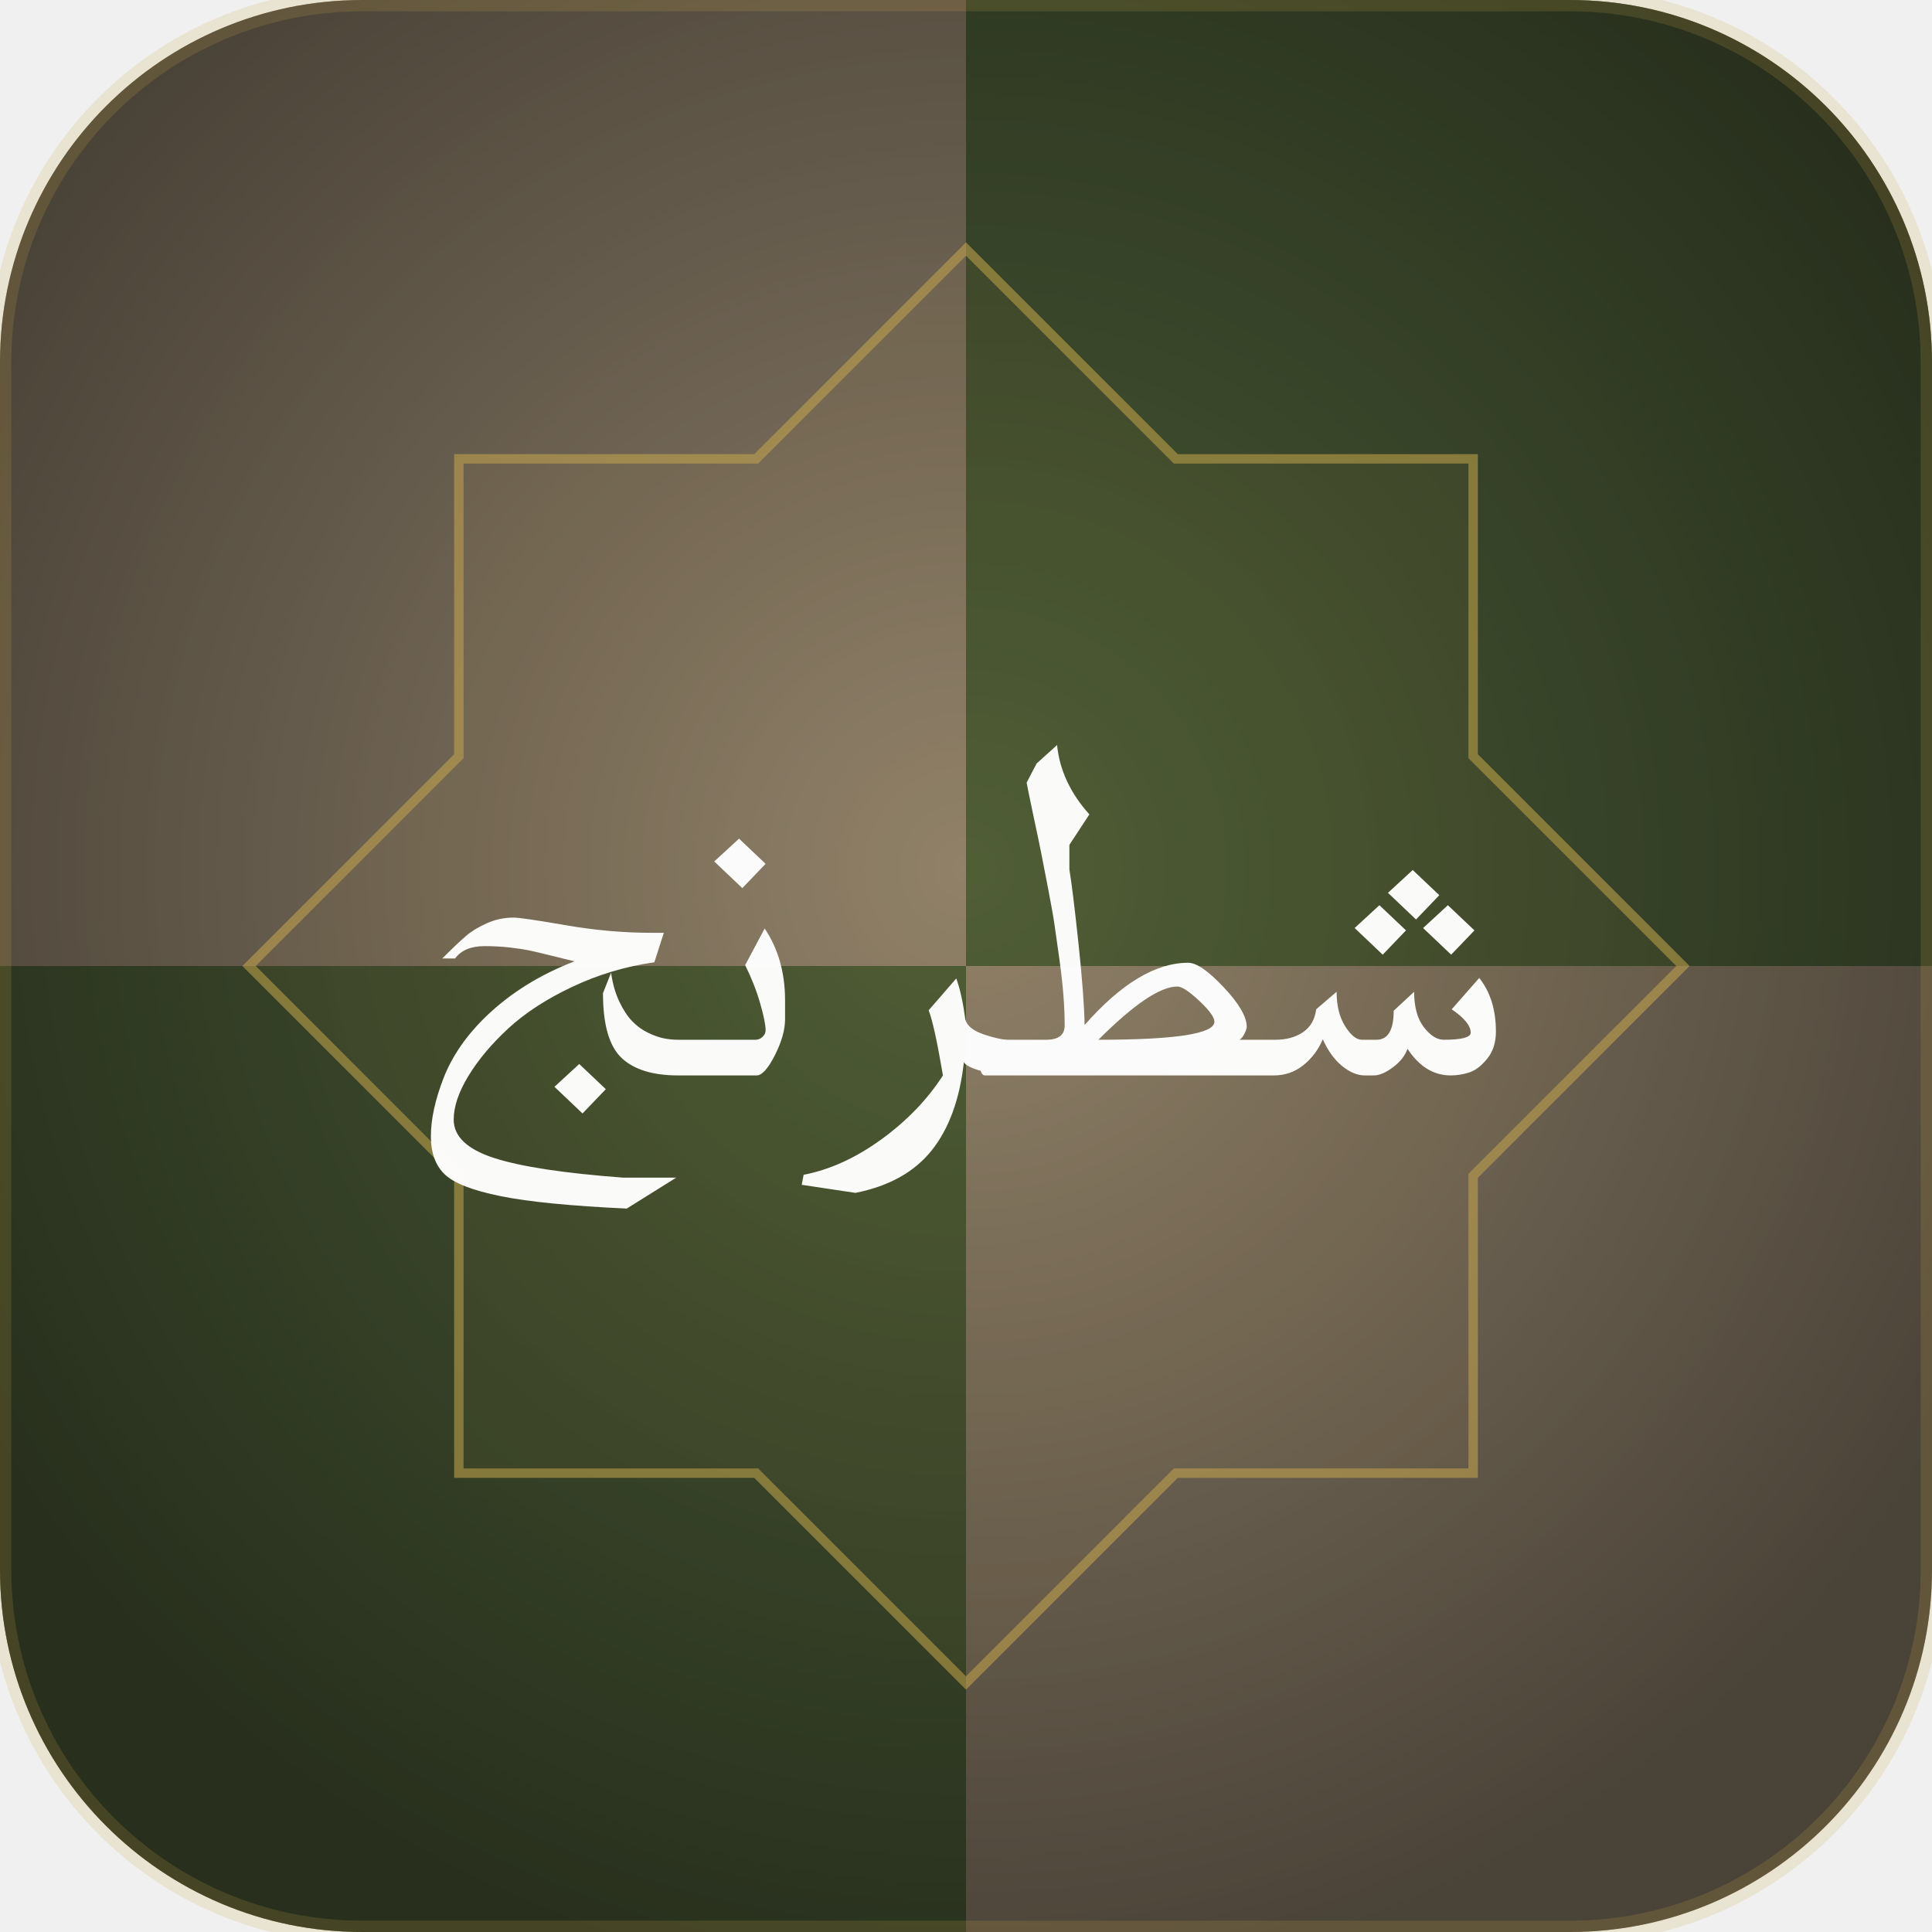
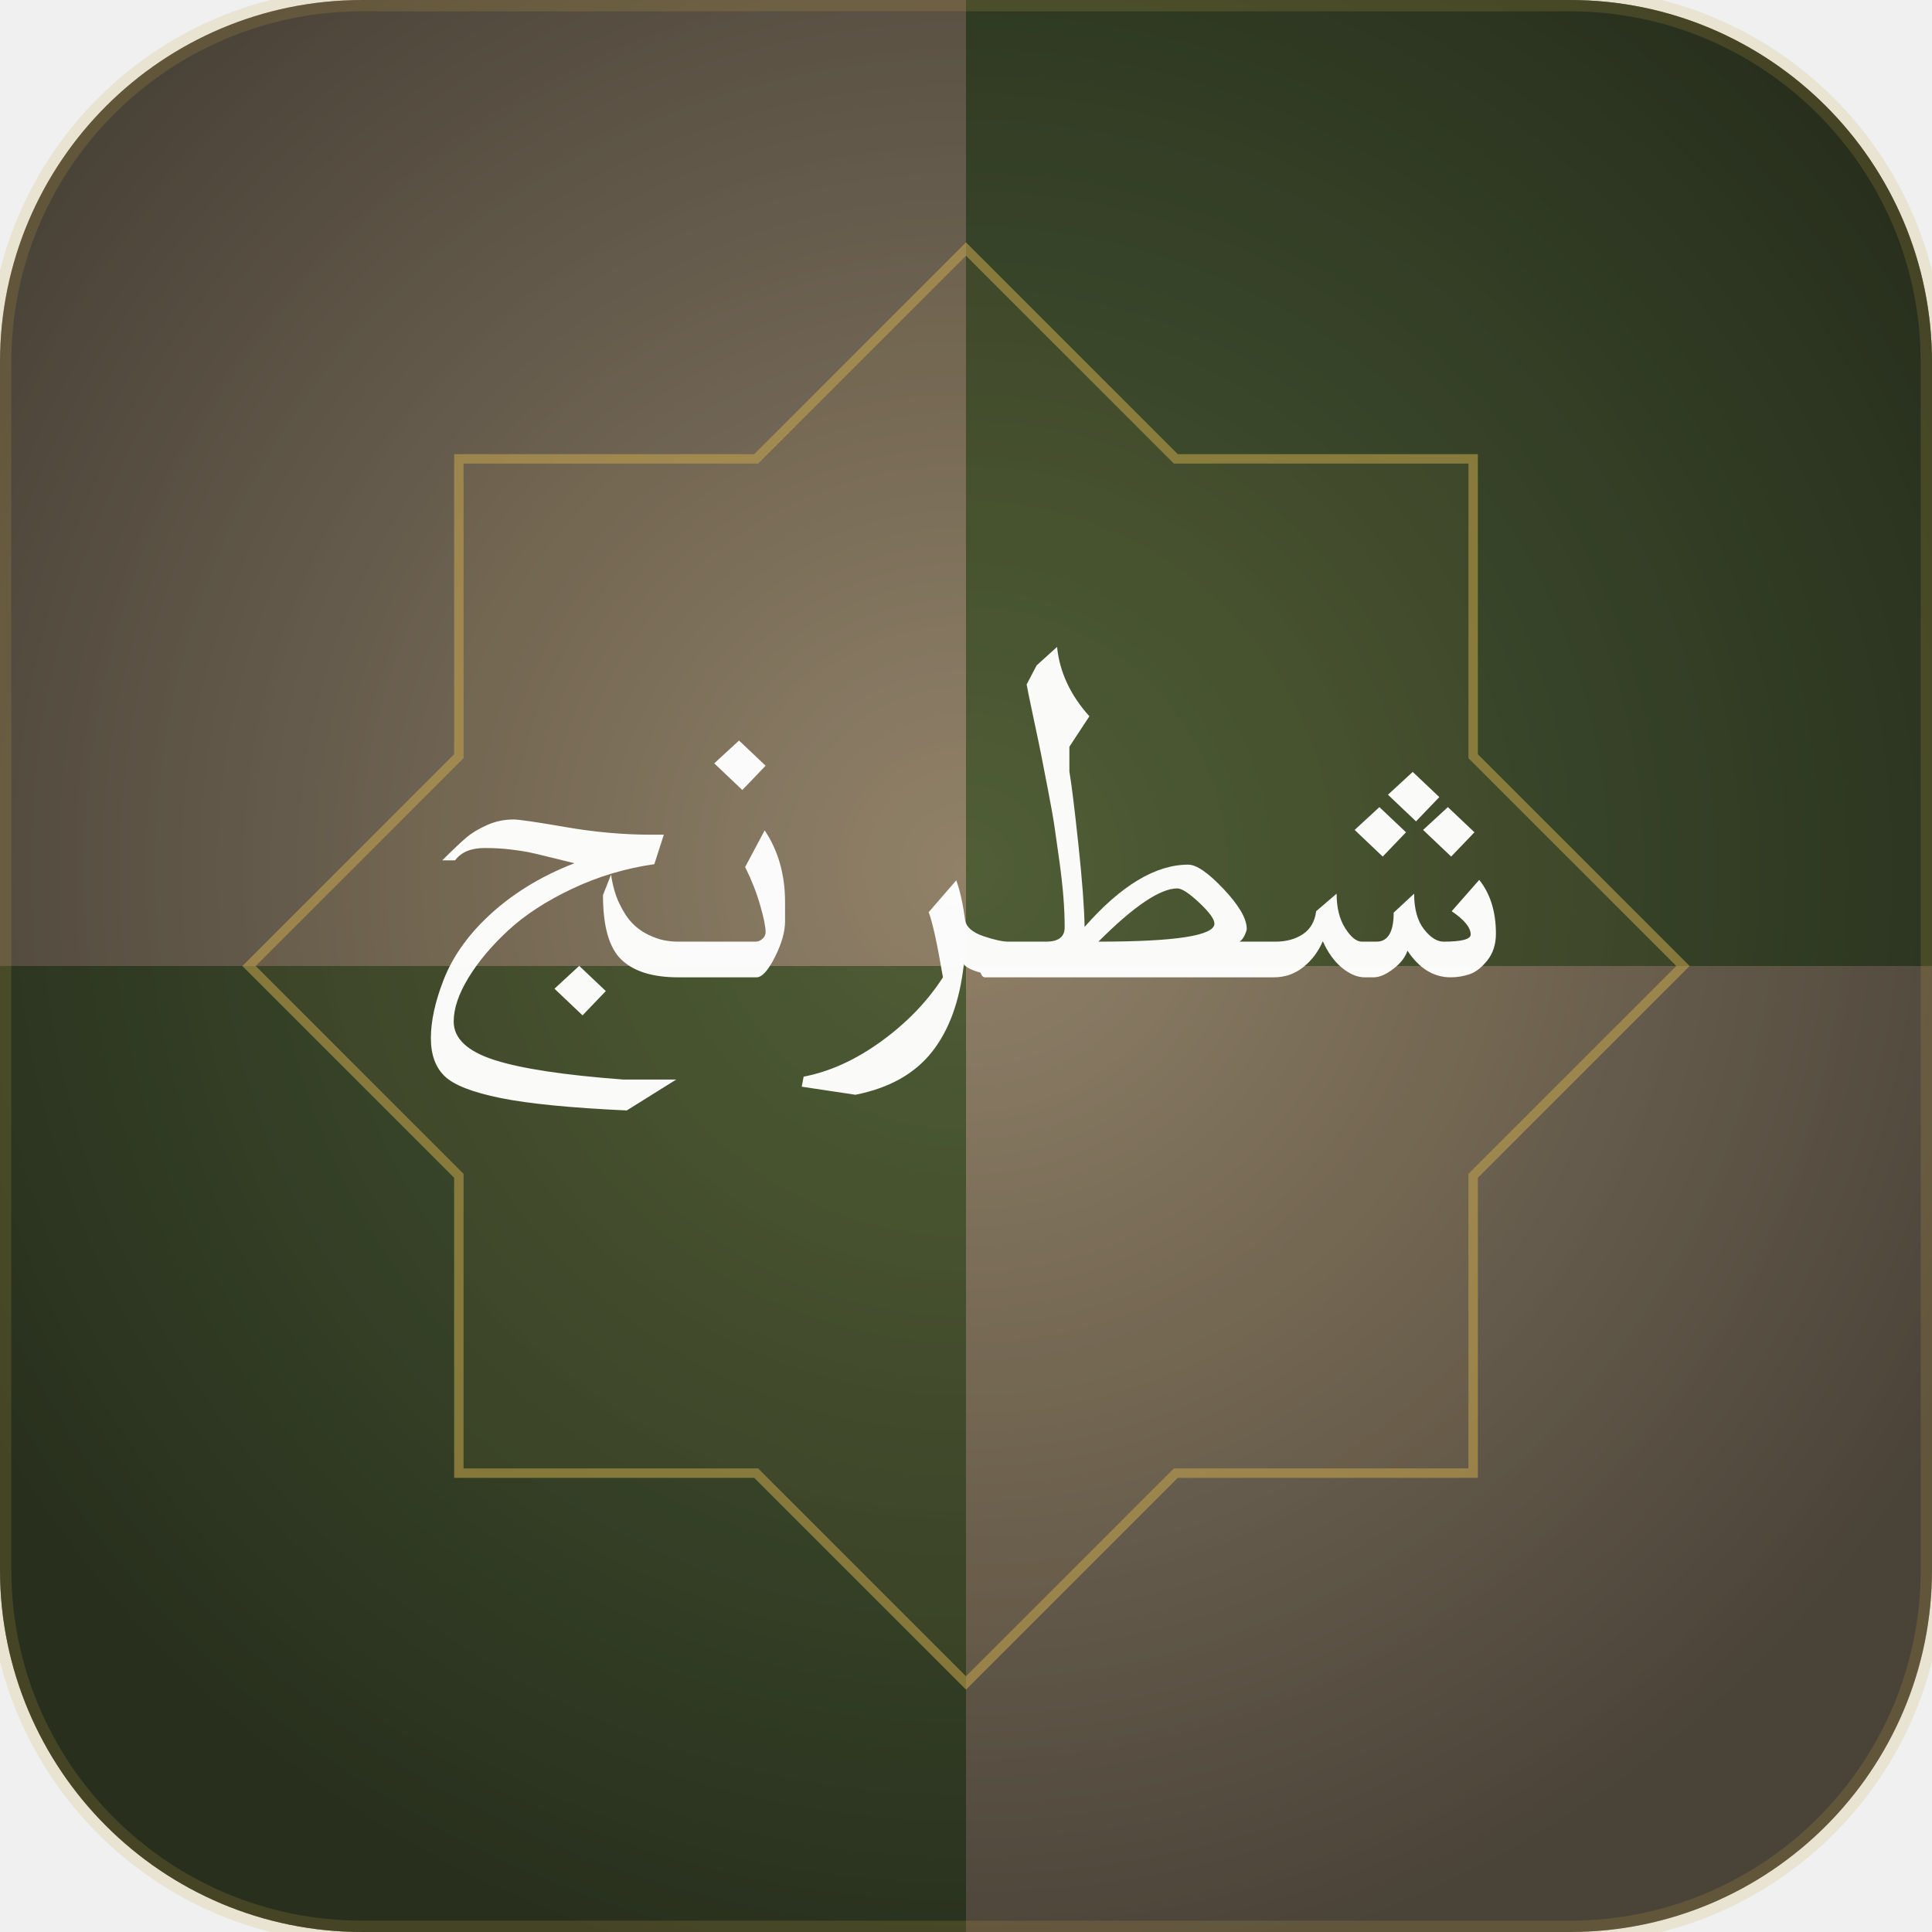
<svg xmlns="http://www.w3.org/2000/svg" viewBox="0 0 512 512">
  <defs>
    <clipPath id="clip">
      <rect width="512" height="512" rx="96" />
    </clipPath>
    <radialGradient id="vignette" cx="50%" cy="45%" r="58%">
      <stop offset="0%" stop-color="rgba(0,0,0,0)" />
      <stop offset="100%" stop-color="rgba(0,0,0,0.5)" />
    </radialGradient>
  </defs>
  <g clip-path="url(#clip)">
    <rect x="0" y="0" width="256" height="256" fill="#f0d9b5" />
    <rect x="256" y="0" width="256" height="256" fill="#769656" />
    <rect x="0" y="256" width="256" height="256" fill="#769656" />
    <rect x="256" y="256" width="256" height="256" fill="#f0d9b5" />
    <rect width="512" height="512" fill="url(#vignette)" />
    <rect width="512" height="512" fill="rgba(18,15,12,0.44)" />
    <polygon points="         256,66         311.6,121.6         390.4,121.6         390.4,200.4         446,256         390.4,311.6         390.4,390.4         311.6,390.4         256,446         200.4,390.4         121.6,390.4         121.6,311.6         66,256         121.6,200.4         121.6,121.6         200.4,121.6       " fill="rgba(201,168,76,0.10)" stroke="#c9a84c" stroke-width="2.5" stroke-linejoin="miter" opacity="0.55" />
-     <text x="256" y="285" font-size="126" text-anchor="middle" font-family="'Amiri','Scheherazade New','Traditional Arabic','Arabic Typesetting',serif" fill="#ffffff" opacity="0.97">شطرنج</text>
+     <text x="256" y="259" font-size="126" text-anchor="middle" font-family="'Amiri','Scheherazade New','Traditional Arabic','Arabic Typesetting',serif" fill="#ffffff" opacity="0.97">شطرنج</text>
  </g>
  <rect width="512" height="512" rx="96" fill="none" stroke="rgba(201,168,76,0.18)" stroke-width="6" />
</svg>
